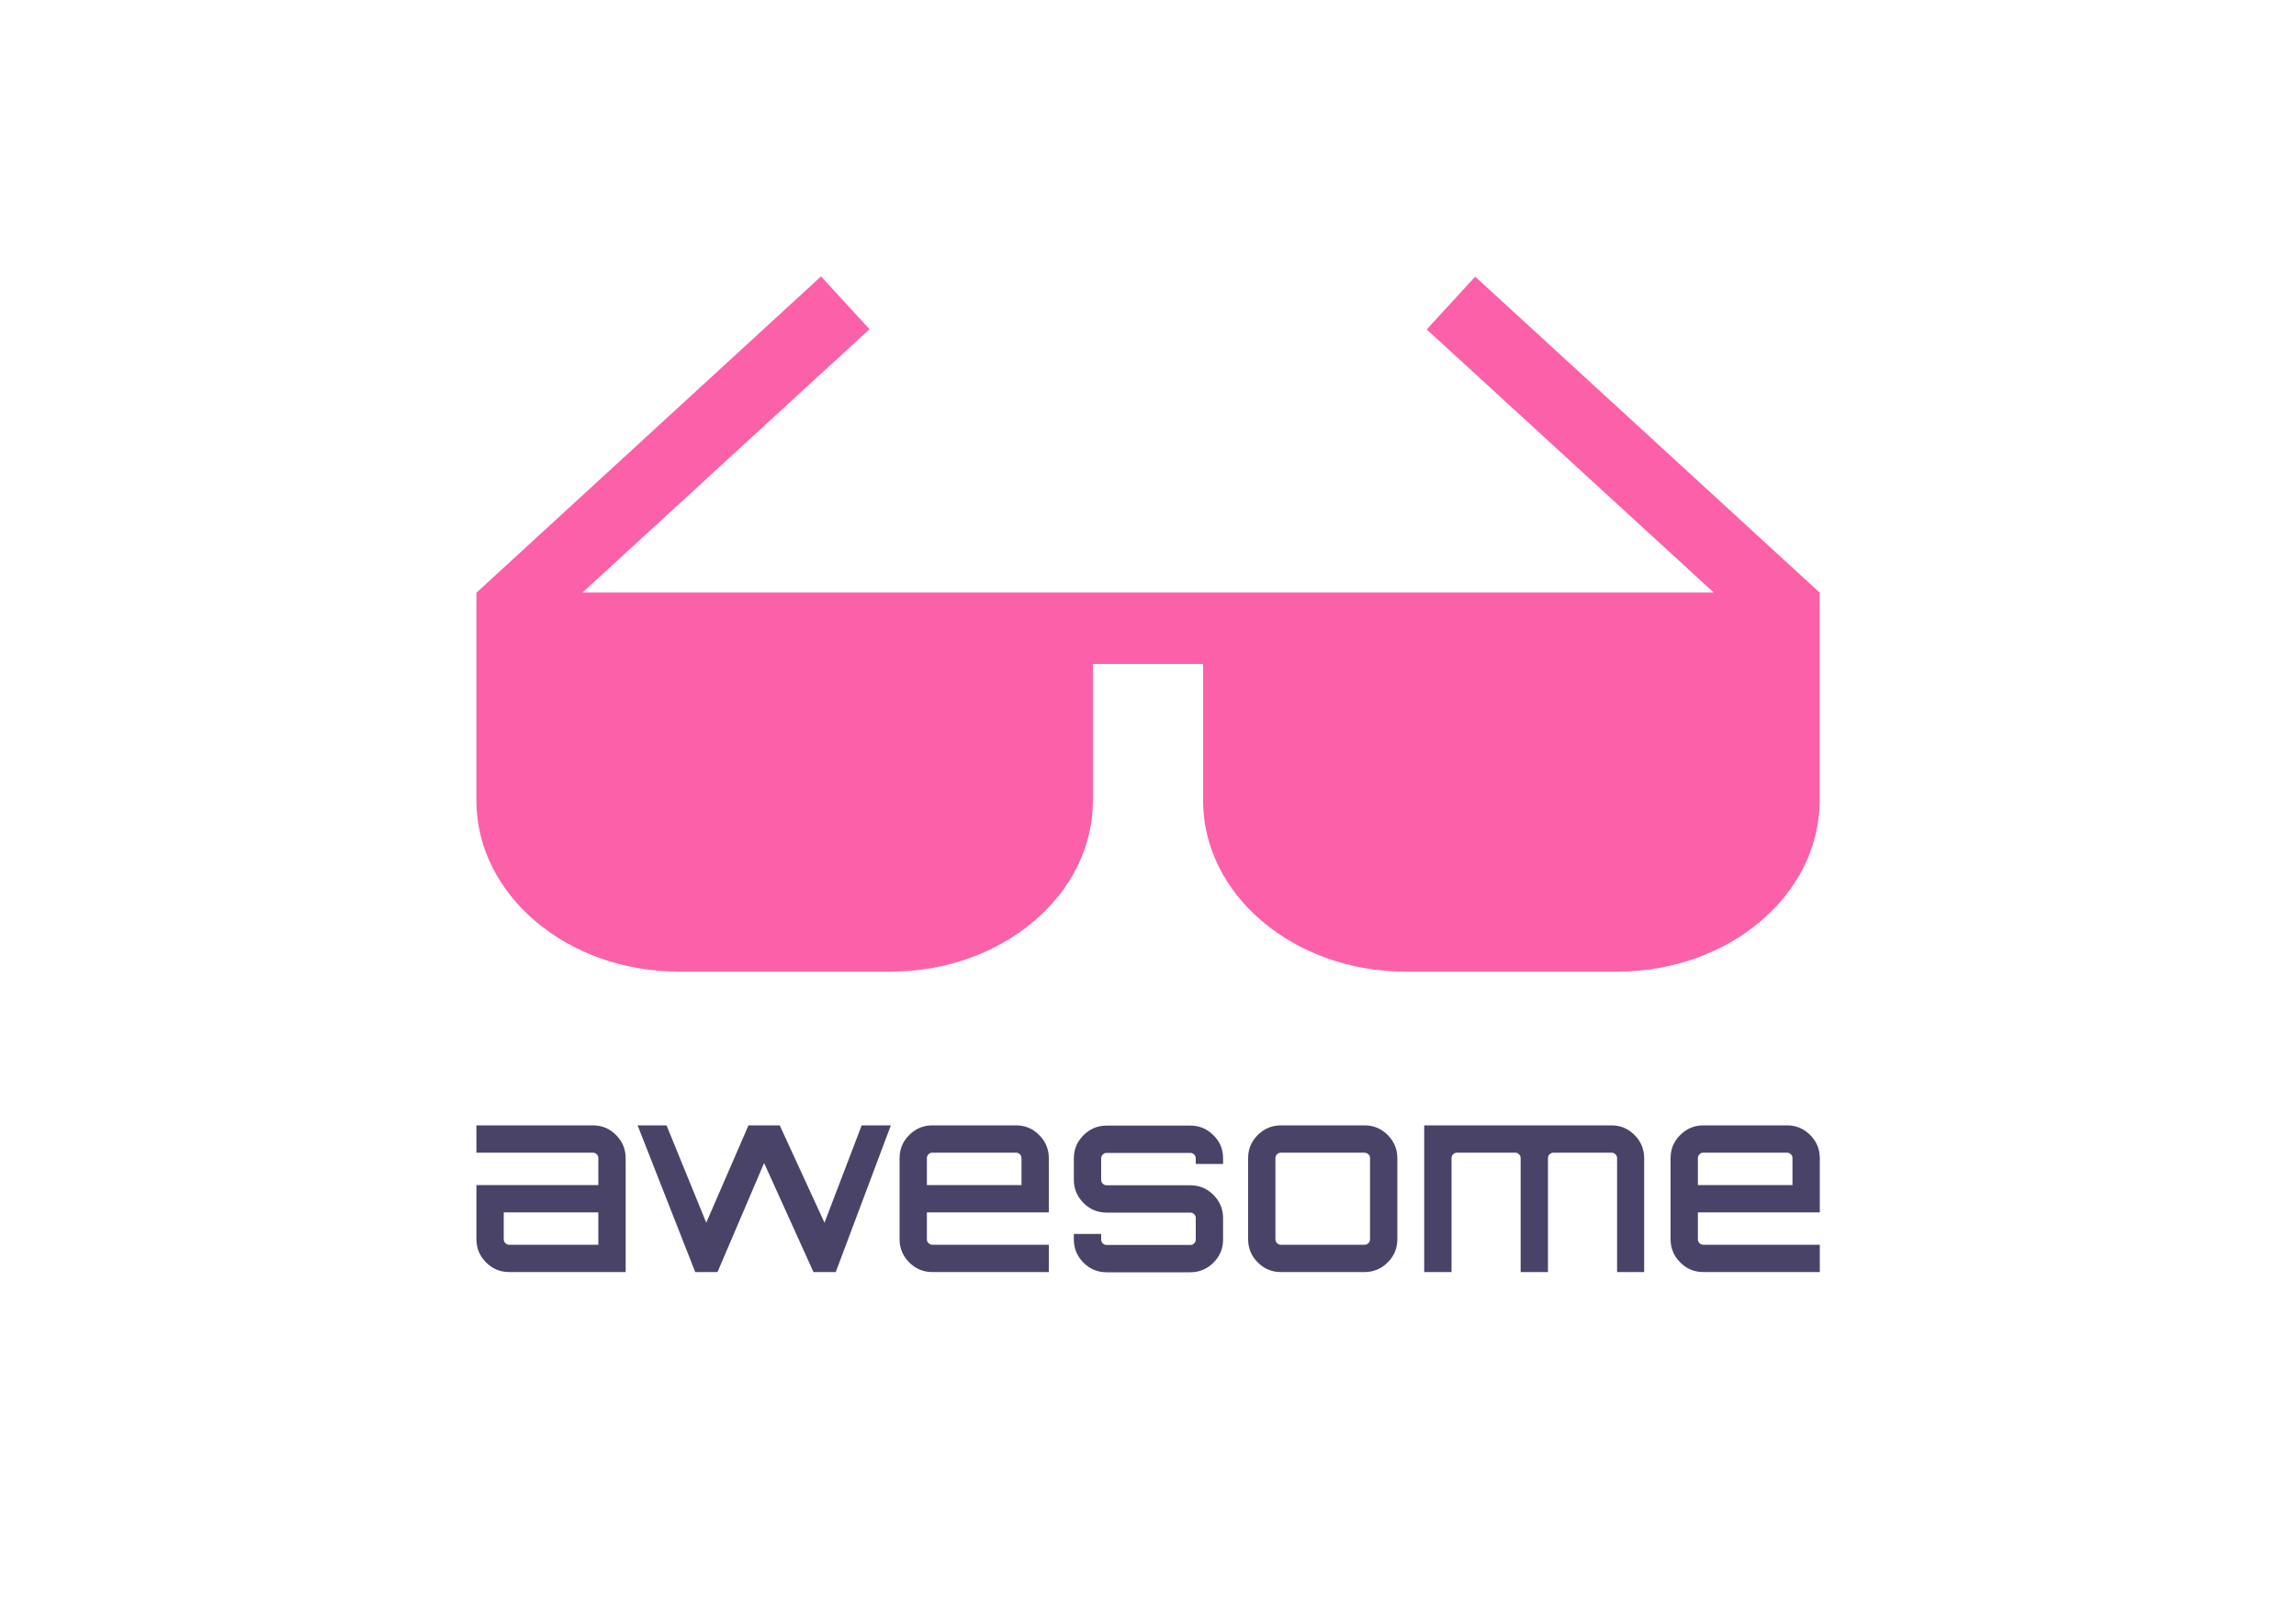
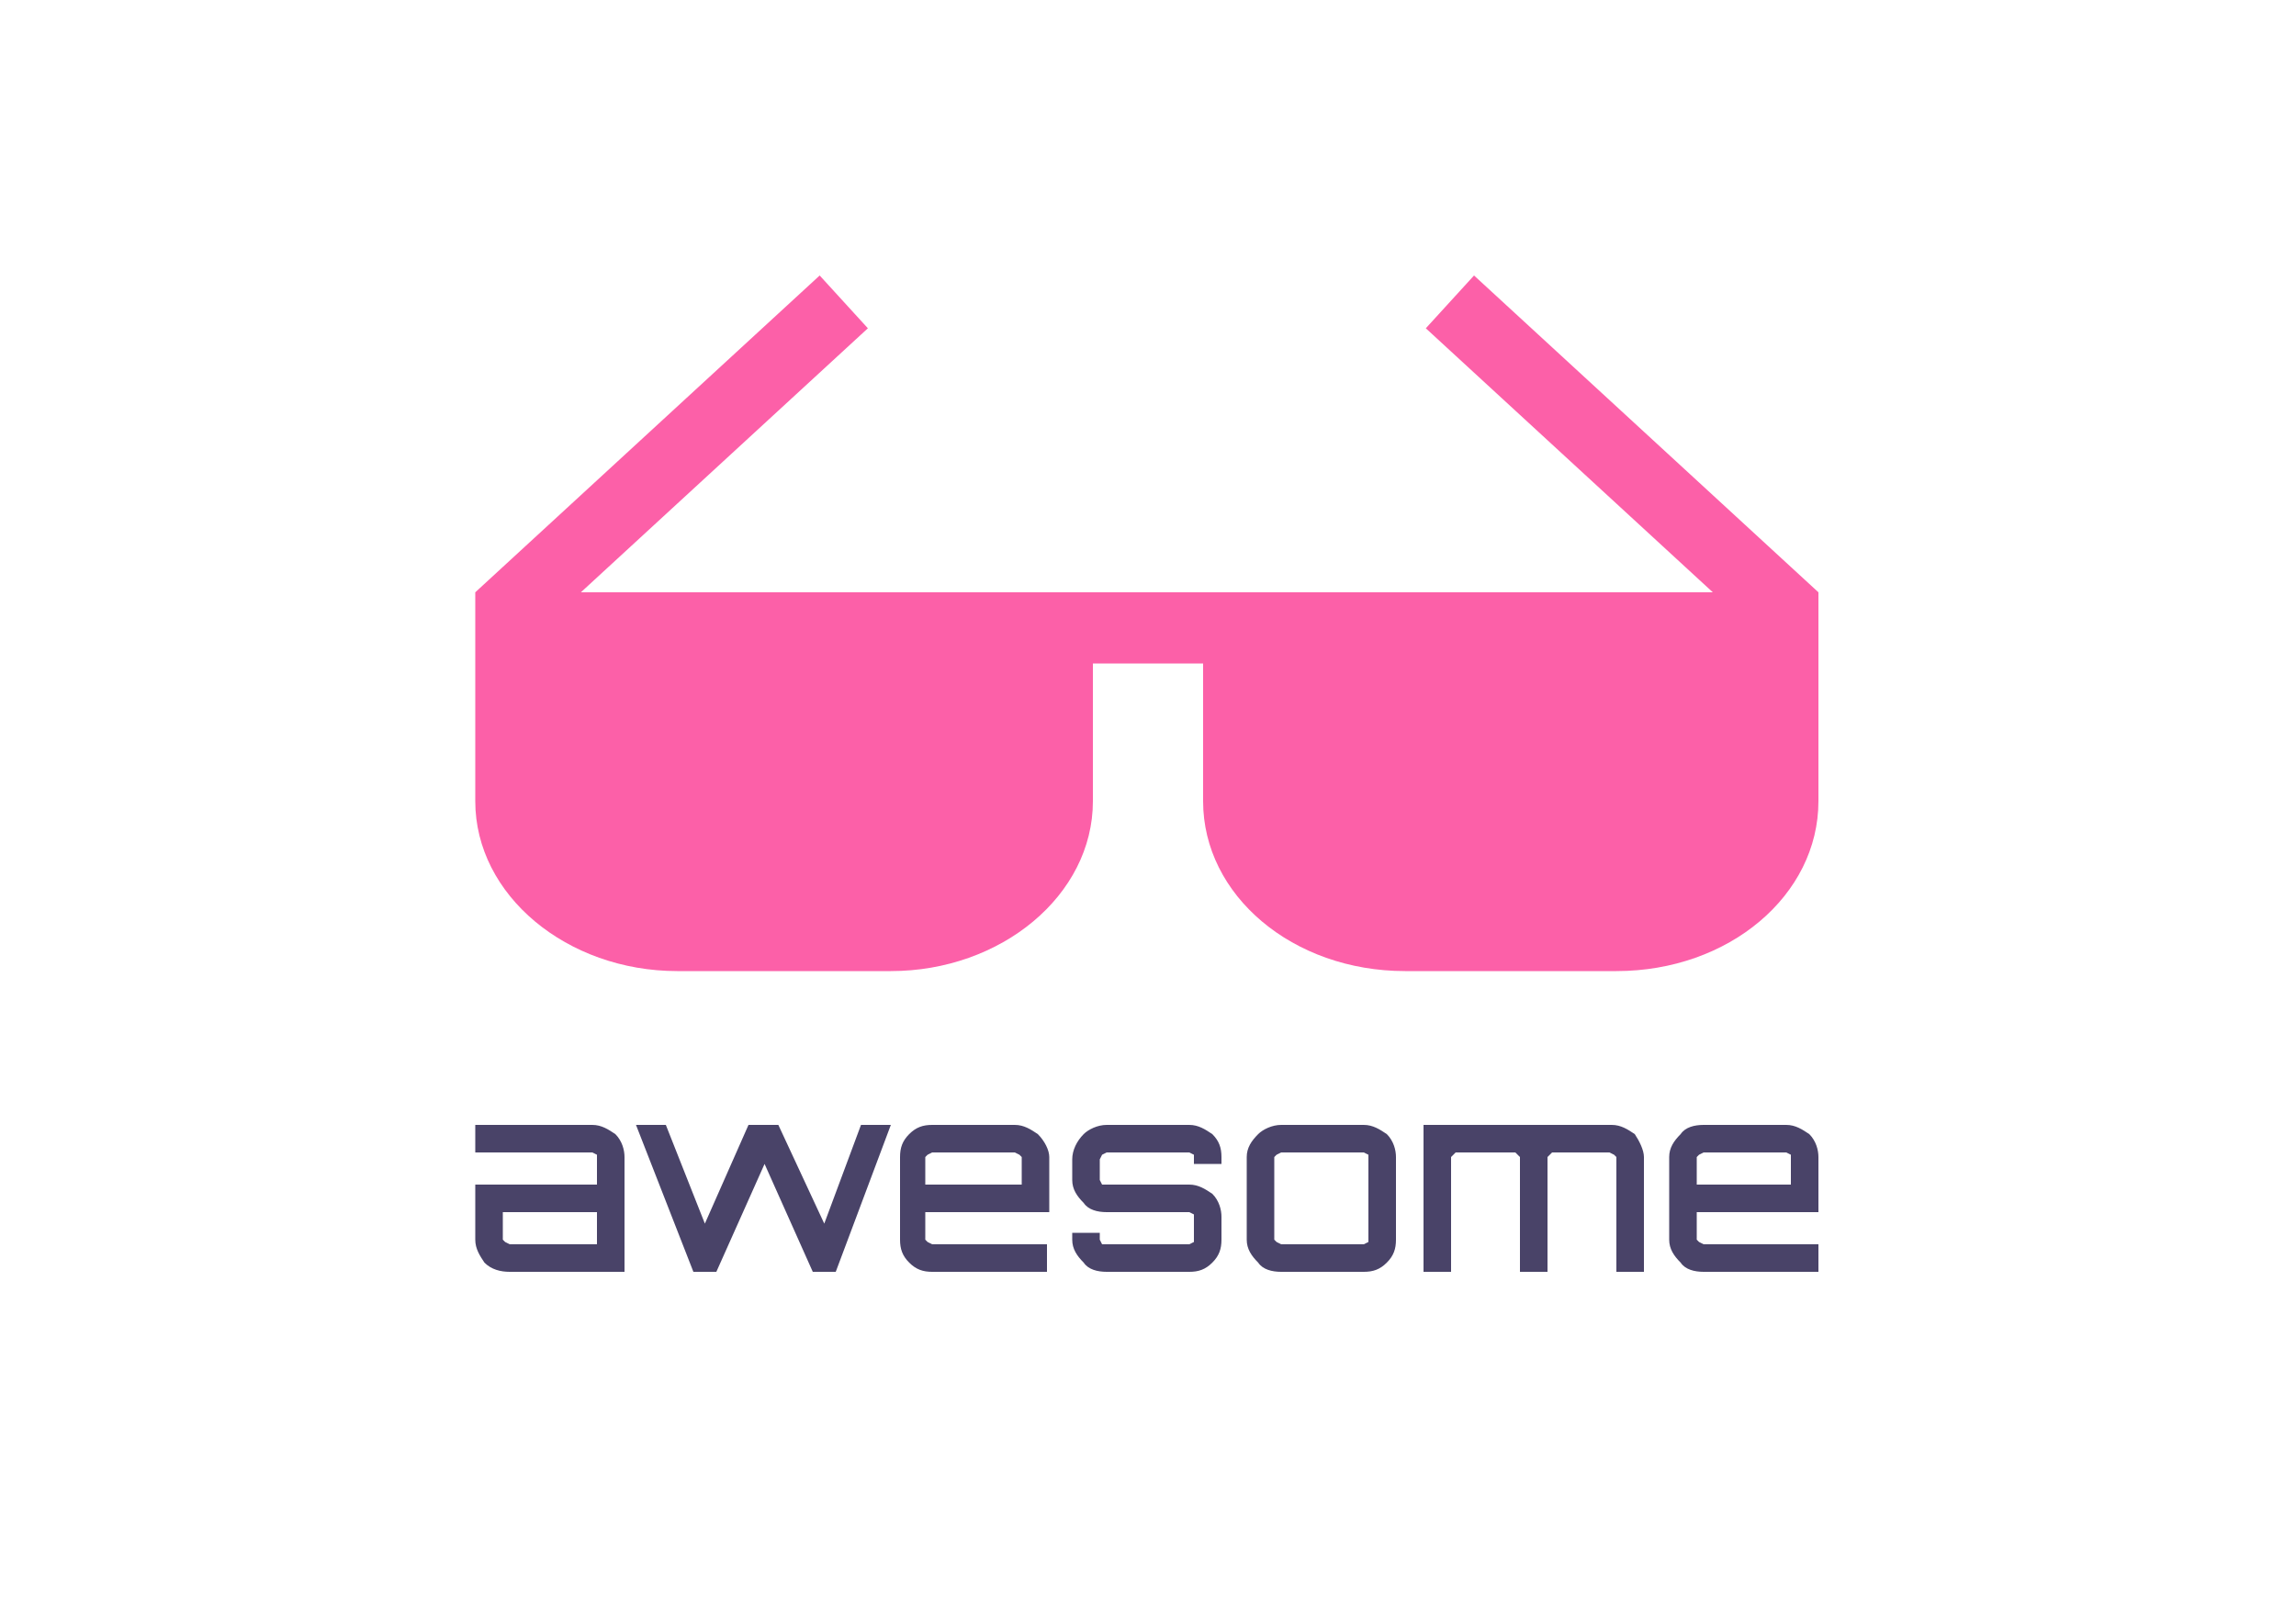
- <svg xmlns="http://www.w3.org/2000/svg" viewBox="-178.3 -167.1 1000 700">
-   <path d="M79.9 323.1c4 0 7.3 1.4 10.1 4.2 2.8 2.8 4.2 6.2 4.2 10.1V387H43.5c-4 0-7.3-1.4-10.1-4.2-2.8-2.8-4.2-6.2-4.2-10.1v-23.6h53.1v-11.7c0-.7-.2-1.2-.7-1.7-.5-.5-1-.7-1.7-.7H29.2v-11.9h50.7zm2.4 52V361H41.1v11.7c0 .7.2 1.2.7 1.7.5.5 1 .7 1.7.7h38.8zm114.7-52h12.7l-24 63.9H176l-21.5-47.5-20.3 47.5-.2-.1.1.1h-9.6l-25.1-63.9H112l17.3 42.4 18.4-42.4h13.6l19.5 42.4 16.2-42.4zm67.2 0c4 0 7.3 1.4 10.1 4.2 2.8 2.8 4.2 6.2 4.2 10.1V361h-53.1v11.7c0 .7.2 1.2.7 1.7.5.5 1 .7 1.7.7h50.7V387h-50.7c-4 0-7.3-1.4-10.1-4.2-2.8-2.8-4.2-6.2-4.2-10.1v-35.3c0-4 1.4-7.3 4.2-10.1 2.8-2.8 6.2-4.2 10.1-4.2h36.4zm-38.8 26h41.2v-11.7c0-.7-.2-1.2-.7-1.7-.5-.5-1-.7-1.7-.7h-36.4c-.7 0-1.2.2-1.7.7-.5.5-.7 1-.7 1.7v11.7zm129-11.6v2.4h-11.9v-2.4c0-.7-.2-1.2-.7-1.7-.5-.5-1-.7-1.7-.7h-36.4c-.7 0-1.2.2-1.7.7-.5.5-.7 1-.7 1.7v9.3c0 .7.2 1.2.7 1.7.5.5 1 .7 1.7.7h36.4c4 0 7.3 1.4 10.1 4.2 2.8 2.8 4.2 6.2 4.2 10.1v9.3c0 4-1.4 7.3-4.2 10.1-2.8 2.8-6.2 4.2-10.1 4.2h-36.4c-4 0-7.3-1.4-10.1-4.2-2.8-2.8-4.2-6.2-4.2-10.1v-2.4h11.9v2.4c0 .7.2 1.2.7 1.7.5.5 1 .7 1.7.7h36.4c.7 0 1.2-.2 1.7-.7.5-.5.7-1 .7-1.7v-9.3c0-.7-.2-1.2-.7-1.7-.5-.5-1-.7-1.7-.7h-36.4c-4 0-7.3-1.4-10.1-4.2-2.8-2.8-4.2-6.2-4.2-10.1v-9.3c0-4 1.4-7.3 4.2-10.1 2.8-2.8 6.2-4.2 10.1-4.2h36.4c4 0 7.3 1.4 10.1 4.2 2.8 2.7 4.2 6.1 4.2 10.1zm25.2-14.4H416c4 0 7.3 1.4 10.1 4.2 2.8 2.8 4.2 6.2 4.2 10.1v35.3c0 4-1.4 7.3-4.2 10.1-2.8 2.8-6.2 4.2-10.1 4.2h-36.4c-4 0-7.3-1.4-10.1-4.2-2.8-2.8-4.2-6.2-4.2-10.1v-35.3c0-4 1.4-7.3 4.2-10.1 2.8-2.8 6.2-4.2 10.1-4.2zM416 335h-36.4c-.7 0-1.2.2-1.7.7-.5.5-.7 1-.7 1.7v35.3c0 .7.2 1.2.7 1.7.5.5 1 .7 1.7.7H416c.7 0 1.2-.2 1.7-.7.5-.5.7-1 .7-1.7v-35.3c0-.7-.2-1.2-.7-1.7-.5-.4-1-.7-1.7-.7zm107.5-11.9c4 0 7.3 1.4 10.1 4.2 2.8 2.8 4.2 6.2 4.2 10.1V387H526v-49.6c0-.7-.2-1.2-.7-1.7-.5-.5-1.1-.7-1.8-.7h-25.2c-.7 0-1.2.2-1.7.7-.5.5-.7 1-.7 1.7V387H484v-49.6c0-.7-.2-1.2-.7-1.7-.5-.5-1-.7-1.7-.7h-25.3c-.7 0-1.2.2-1.7.7-.5.5-.7 1-.7 1.7V387H442v-63.9h81.5zm76.5 0c4 0 7.3 1.4 10.1 4.2 2.8 2.8 4.2 6.2 4.2 10.1V361h-53.1v11.7c0 .7.2 1.2.7 1.7.5.5 1 .7 1.7.7h50.7V387h-50.7c-4 0-7.3-1.4-10.1-4.2-2.8-2.8-4.2-6.2-4.2-10.1v-35.3c0-4 1.4-7.3 4.2-10.1 2.8-2.8 6.2-4.2 10.1-4.2H600zm-38.8 26h41.2v-11.7c0-.7-.2-1.2-.7-1.7-.5-.5-1-.7-1.7-.7h-36.4c-.7 0-1.2.2-1.7.7-.5.5-.7 1-.7 1.7v11.7z" fill="#494368" />
-   <path fill="#FC60A8" d="M614.2 91l-150-137.6-21.1 23L568.1 91H75.4l125-114.7-21.1-23L29.3 91h-.1v90.7c0 41 39.5 74.4 88 74.4h92.5c48.5 0 88-33.4 88-74.4v-59.6h48v59.6c0 41 39.5 74.4 88 74.4h92.5c48.5 0 88-33.4 88-74.4V91z" />
+ <svg xmlns="http://www.w3.org/2000/svg" viewBox="-178 -167 1000 700">
+   <path fill="#494368" d="M80 323c4 0 7 2 10 4 3 3 4 7 4 10v50H44c-4 0-8-1-11-4-2-3-4-6-4-10v-24h53v-12-1l-2-1H29v-12h51zm2 52v-14H41v12l1 1 2 1h38zm115-52h13l-24 64h-10l-21-47-21 47h-10l-25-64h13l17 43 19-43h13l20 43 16-43zm67 0c4 0 7 2 10 4 3 3 5 7 5 10v24h-54v12l1 1 2 1h50v12h-50c-4 0-7-1-10-4s-4-6-4-10v-36c0-4 1-7 4-10s6-4 10-4h36zm-39 26h42v-12l-1-1-2-1h-36l-2 1-1 1v12zm129-11v2h-12v-3-1l-2-1h-36l-2 1-1 2v9l1 2h38c4 0 7 2 10 4 3 3 4 7 4 10v10c0 4-1 7-4 10s-6 4-10 4h-36c-4 0-8-1-10-4-3-3-5-6-5-10v-3h12v3l1 2h38l2-1v-10-2l-2-1h-36c-4 0-8-1-10-4-3-3-5-6-5-10v-9c0-4 2-8 5-11 2-2 6-4 10-4h36c4 0 7 2 10 4 3 3 4 6 4 10zm26-15h36c4 0 7 2 10 4 3 3 4 7 4 10v36c0 4-1 7-4 10s-6 4-10 4h-36c-4 0-8-1-10-4-3-3-5-6-5-10v-36c0-4 2-7 5-10 2-2 6-4 10-4zm36 12h-36l-2 1-1 1v36l1 1 2 1h36l2-1v-37-1l-2-1zm108-12c4 0 7 2 10 4 2 3 4 7 4 10v50h-12v-50l-1-1-2-1h-25l-1 1-1 1v50h-12v-50l-1-1-1-1h-26l-1 1-1 1v50h-12v-64h82zm76 0c4 0 7 2 10 4 3 3 4 7 4 10v24h-53v12l1 1 2 1h50v12h-50c-4 0-8-1-10-4-3-3-5-6-5-10v-36c0-4 2-7 5-10 2-3 6-4 10-4h36zm-39 26h41v-12-1l-2-1h-36l-2 1-1 1v12z" />
+   <path fill="#FC60A8" d="M614 91L464-47l-21 23L568 91H75L200-24l-21-23L29 91v91c0 41 40 74 88 74h93c48 0 88-33 88-74v-60h48v60c0 41 39 74 88 74h92c49 0 88-33 88-74V91z" />
</svg>
